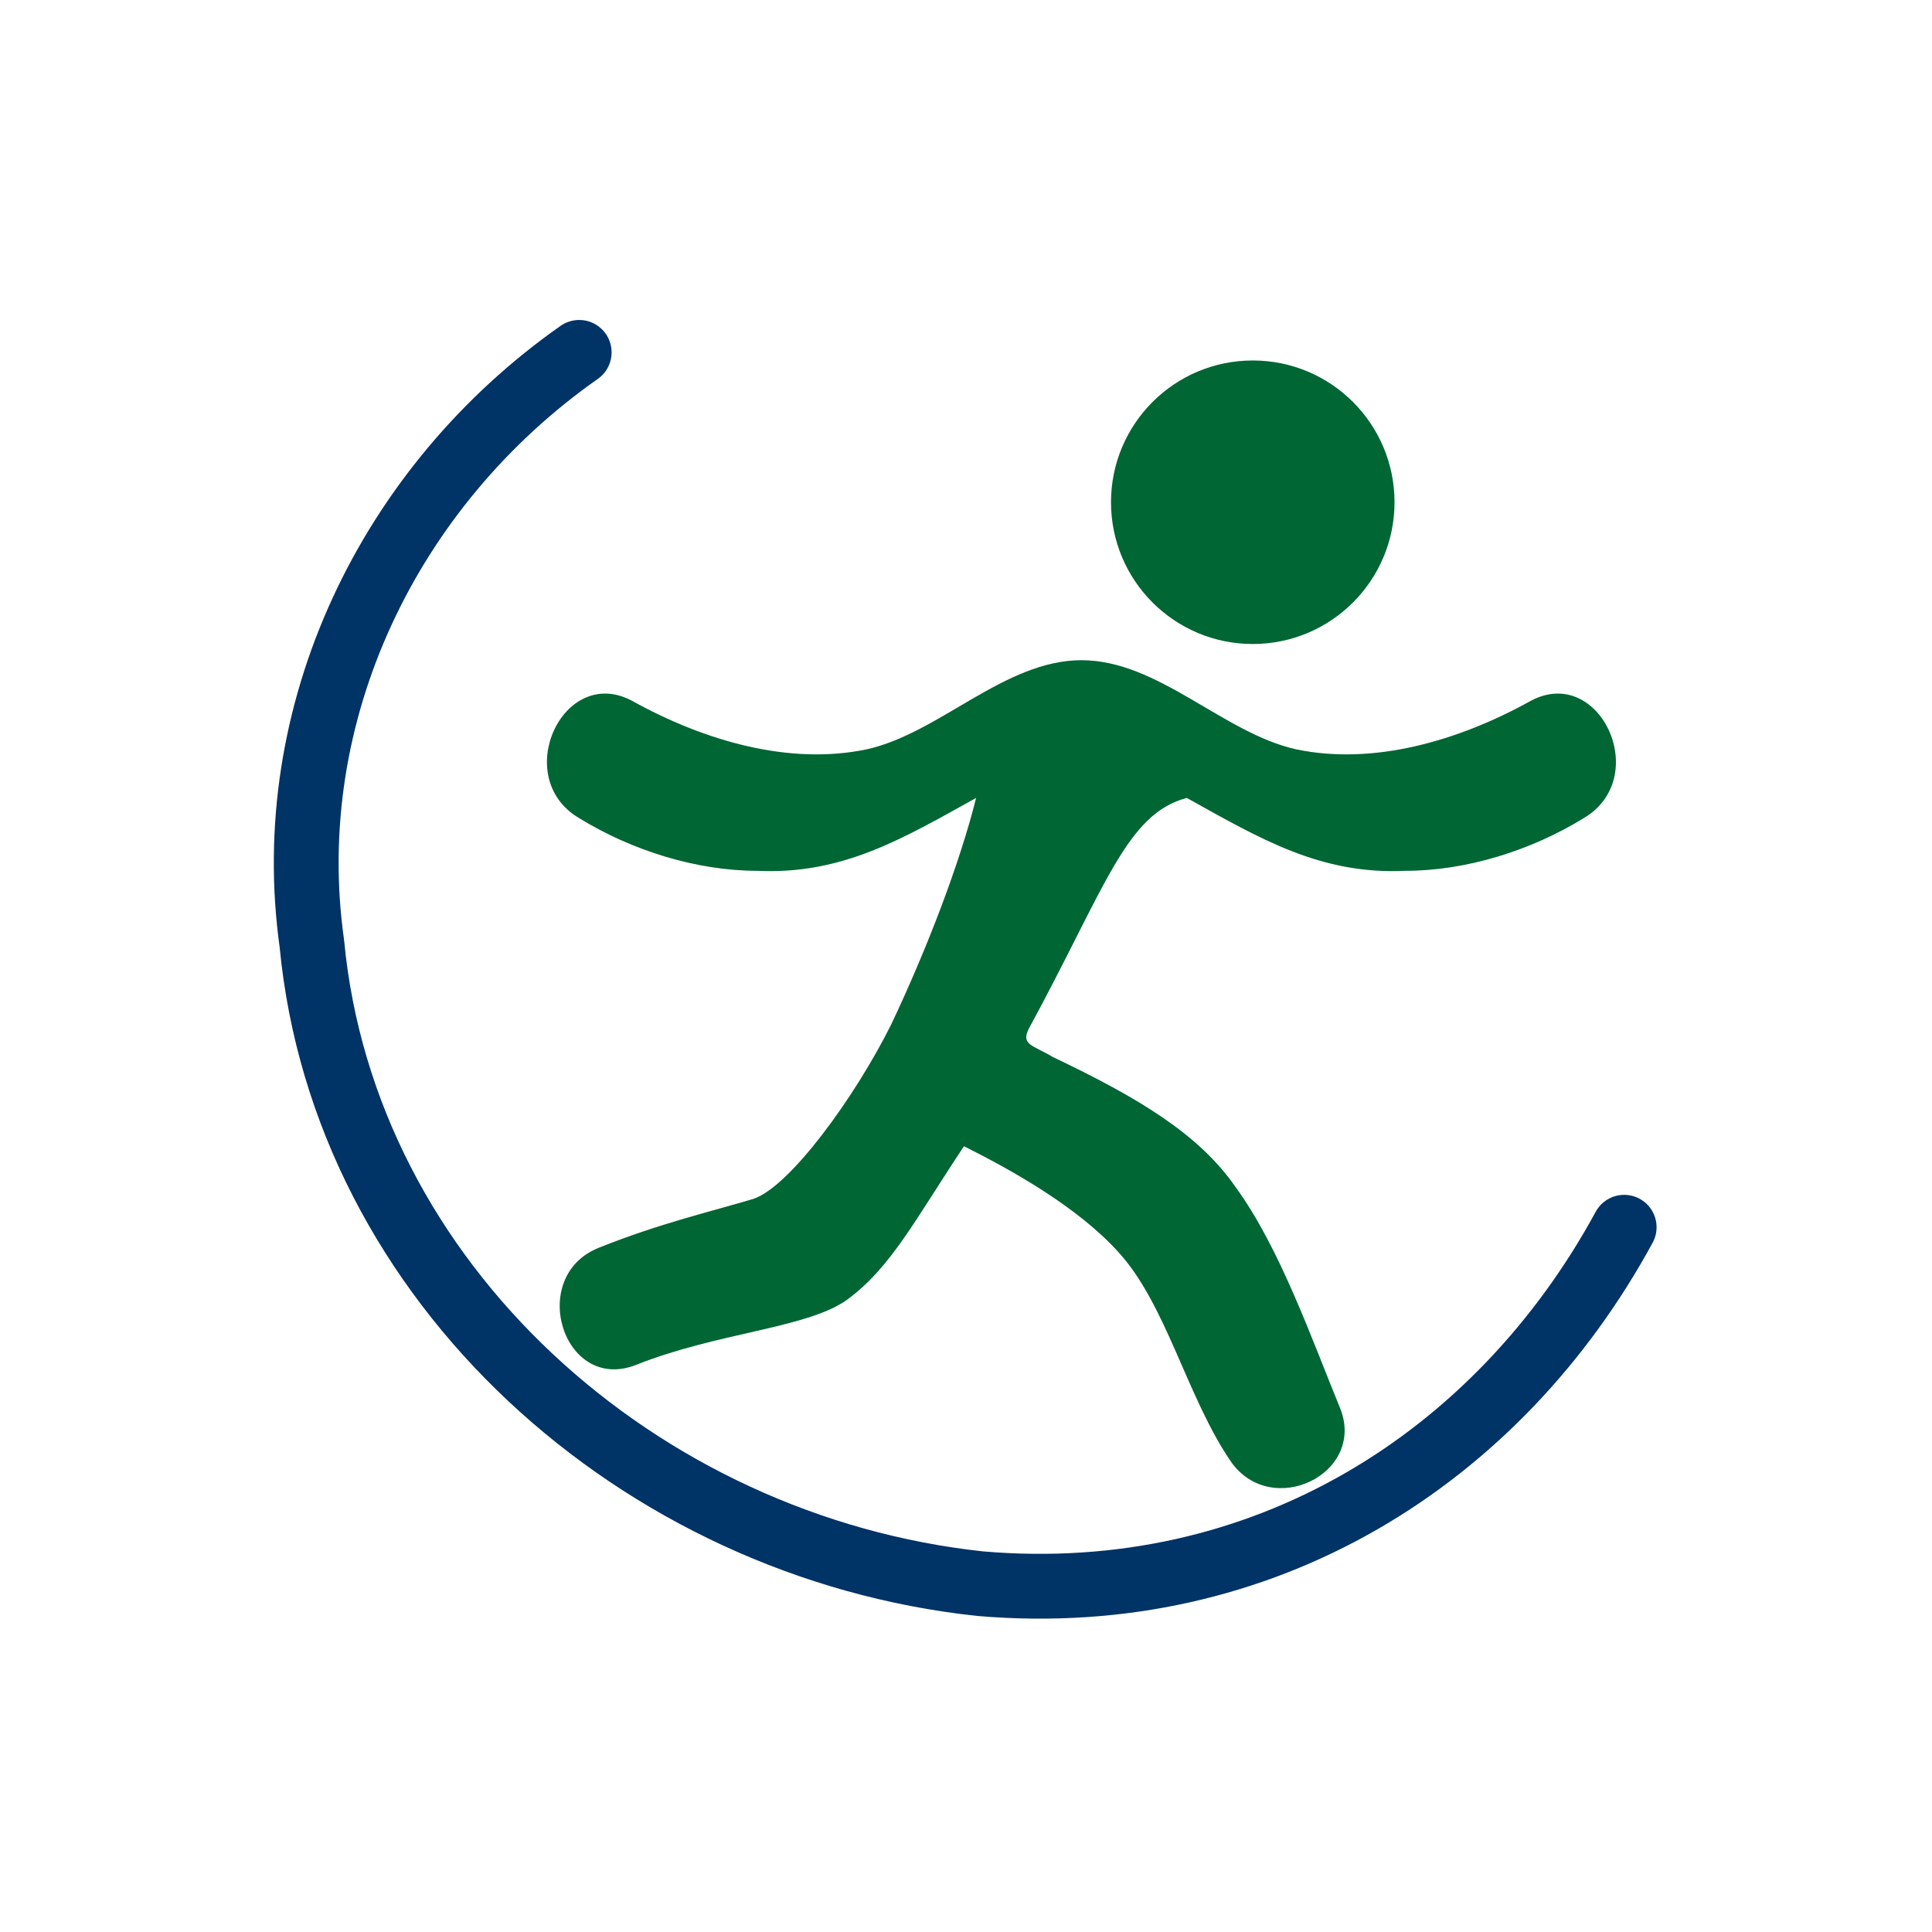
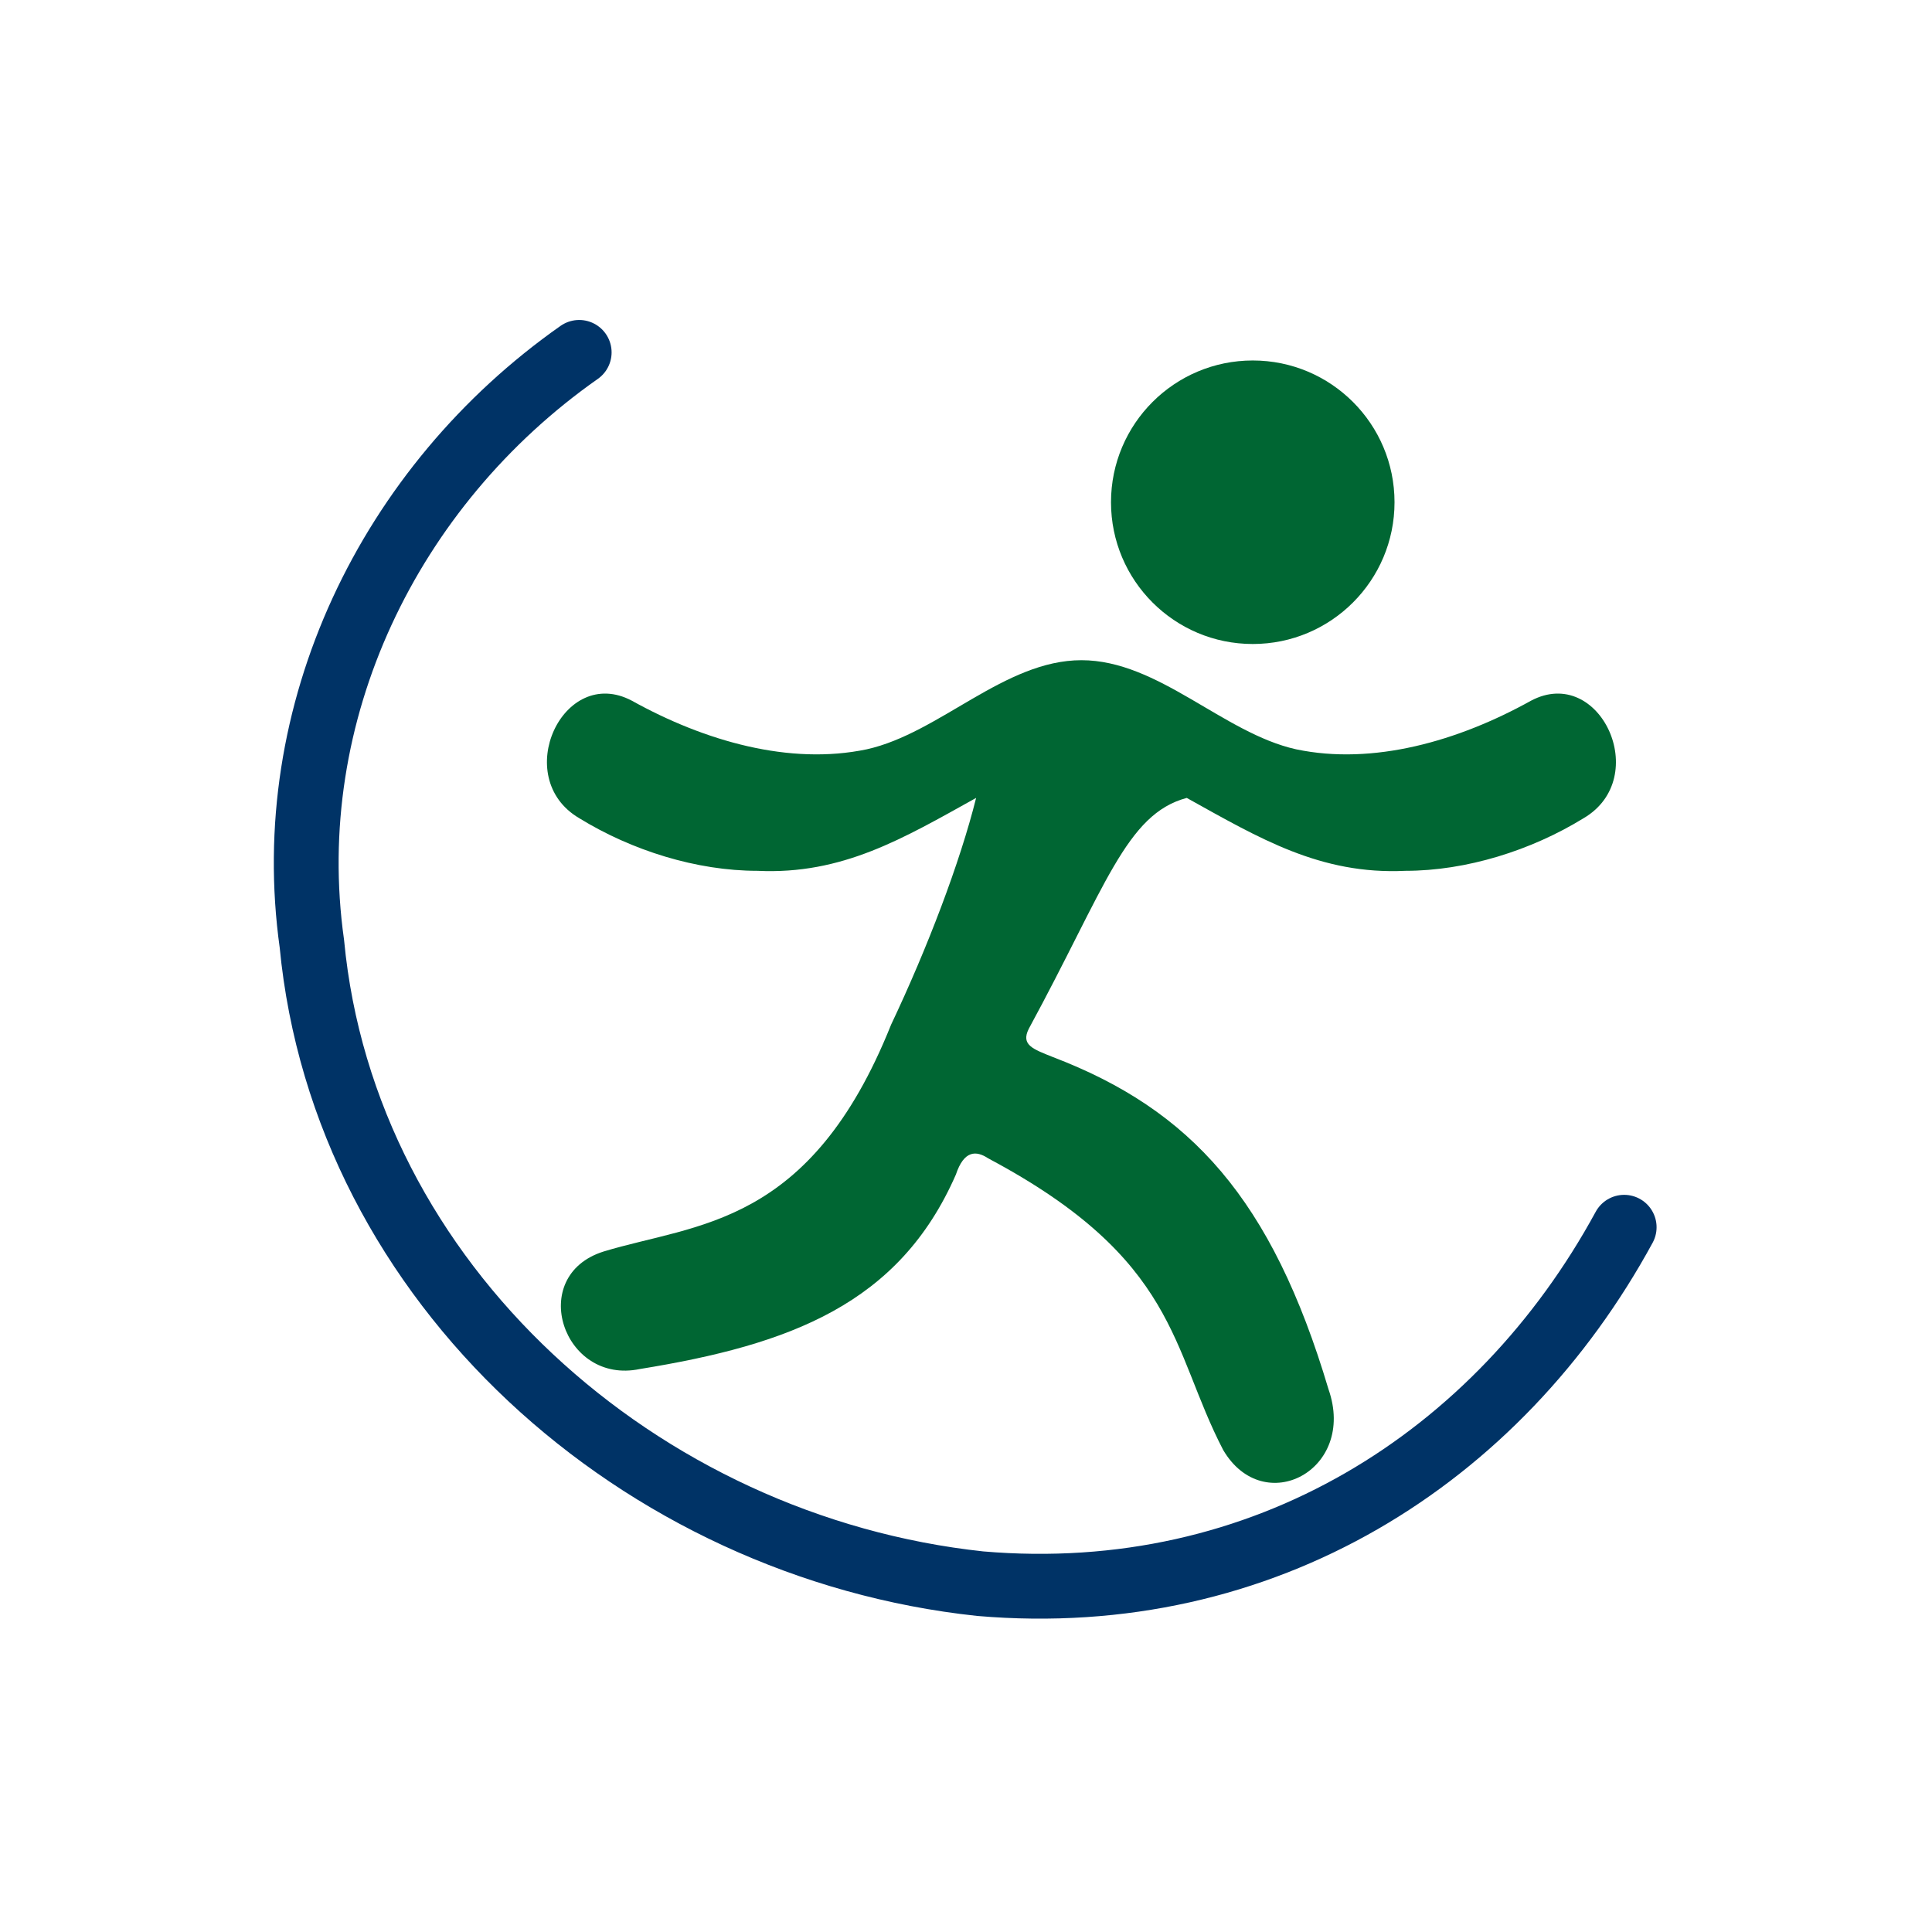
<svg xmlns="http://www.w3.org/2000/svg" viewBox="10 27 477 477" width="100%" height="100%">
  <path d="M 153 114 C 106 147 79 203 87 260 C 95 344 168 409 252 418 C 322 424 380 387 411 330" fill="none" stroke="#003366" stroke-width="16" stroke-linecap="round" />
  <circle cx="319.3" cy="151.0" r="35.0" fill="#006633" />
-   <path fill="#006633" d="M 251 224 C 233 234 218 243 197 242 C 182 242 166 237 153 229 C 136 219 149 191 166 200 C 184 210 205 216 224 212 C 242 208 258 190 277 190 C 296 190 312 208 330 212 C 349 216 370 210 388 200 C 405 191 418 219 401 229 C 388 237 372 242 357 242 C 336 243 321 234 303 224 C 288 228 283 246 264 281 C 262 285 265 285 270 288 C 291 298 306 307 315 320 C 326 335 334 358 341 375 C 347 391 324 402 314 388 C 303 372 298 349 286 336 C 276 325 260 316 248 310 C 236 328 230 340 219 348 C 209 355 187 356 167 364 C 149 371 140 342 158 335 C 173 329 186 326 196 323 C 205 320 221 298 230 280 C 239 261 247 240 251 224 Z" />
+   <path fill="#006633" d="M 251 224 C 233 234 218 243 197 242 C 182 242 166 237 153 229 C 136 219 149 191 166 200 C 184 210 205 216 224 212 C 242 208 258 190 277 190 C 296 190 312 208 330 212 C 349 216 370 210 388 200 C 405 191 418 219 401 229 C 388 237 372 242 357 242 C 336 243 321 234 303 224 C 288 228 283 246 264 281 C 262 285 265 286 270 288 C 304 301 324 323 338 370 C 345 390 322 402 312 385 C 299 360 301 338 254 313 C 251 311 248 311 246 317 C 232 349 205 359 168 365 C 149 369 140 342 159 336 C 182 329 210 330 230 280 C 239 261 247 240 251 224 Z" />
</svg>
